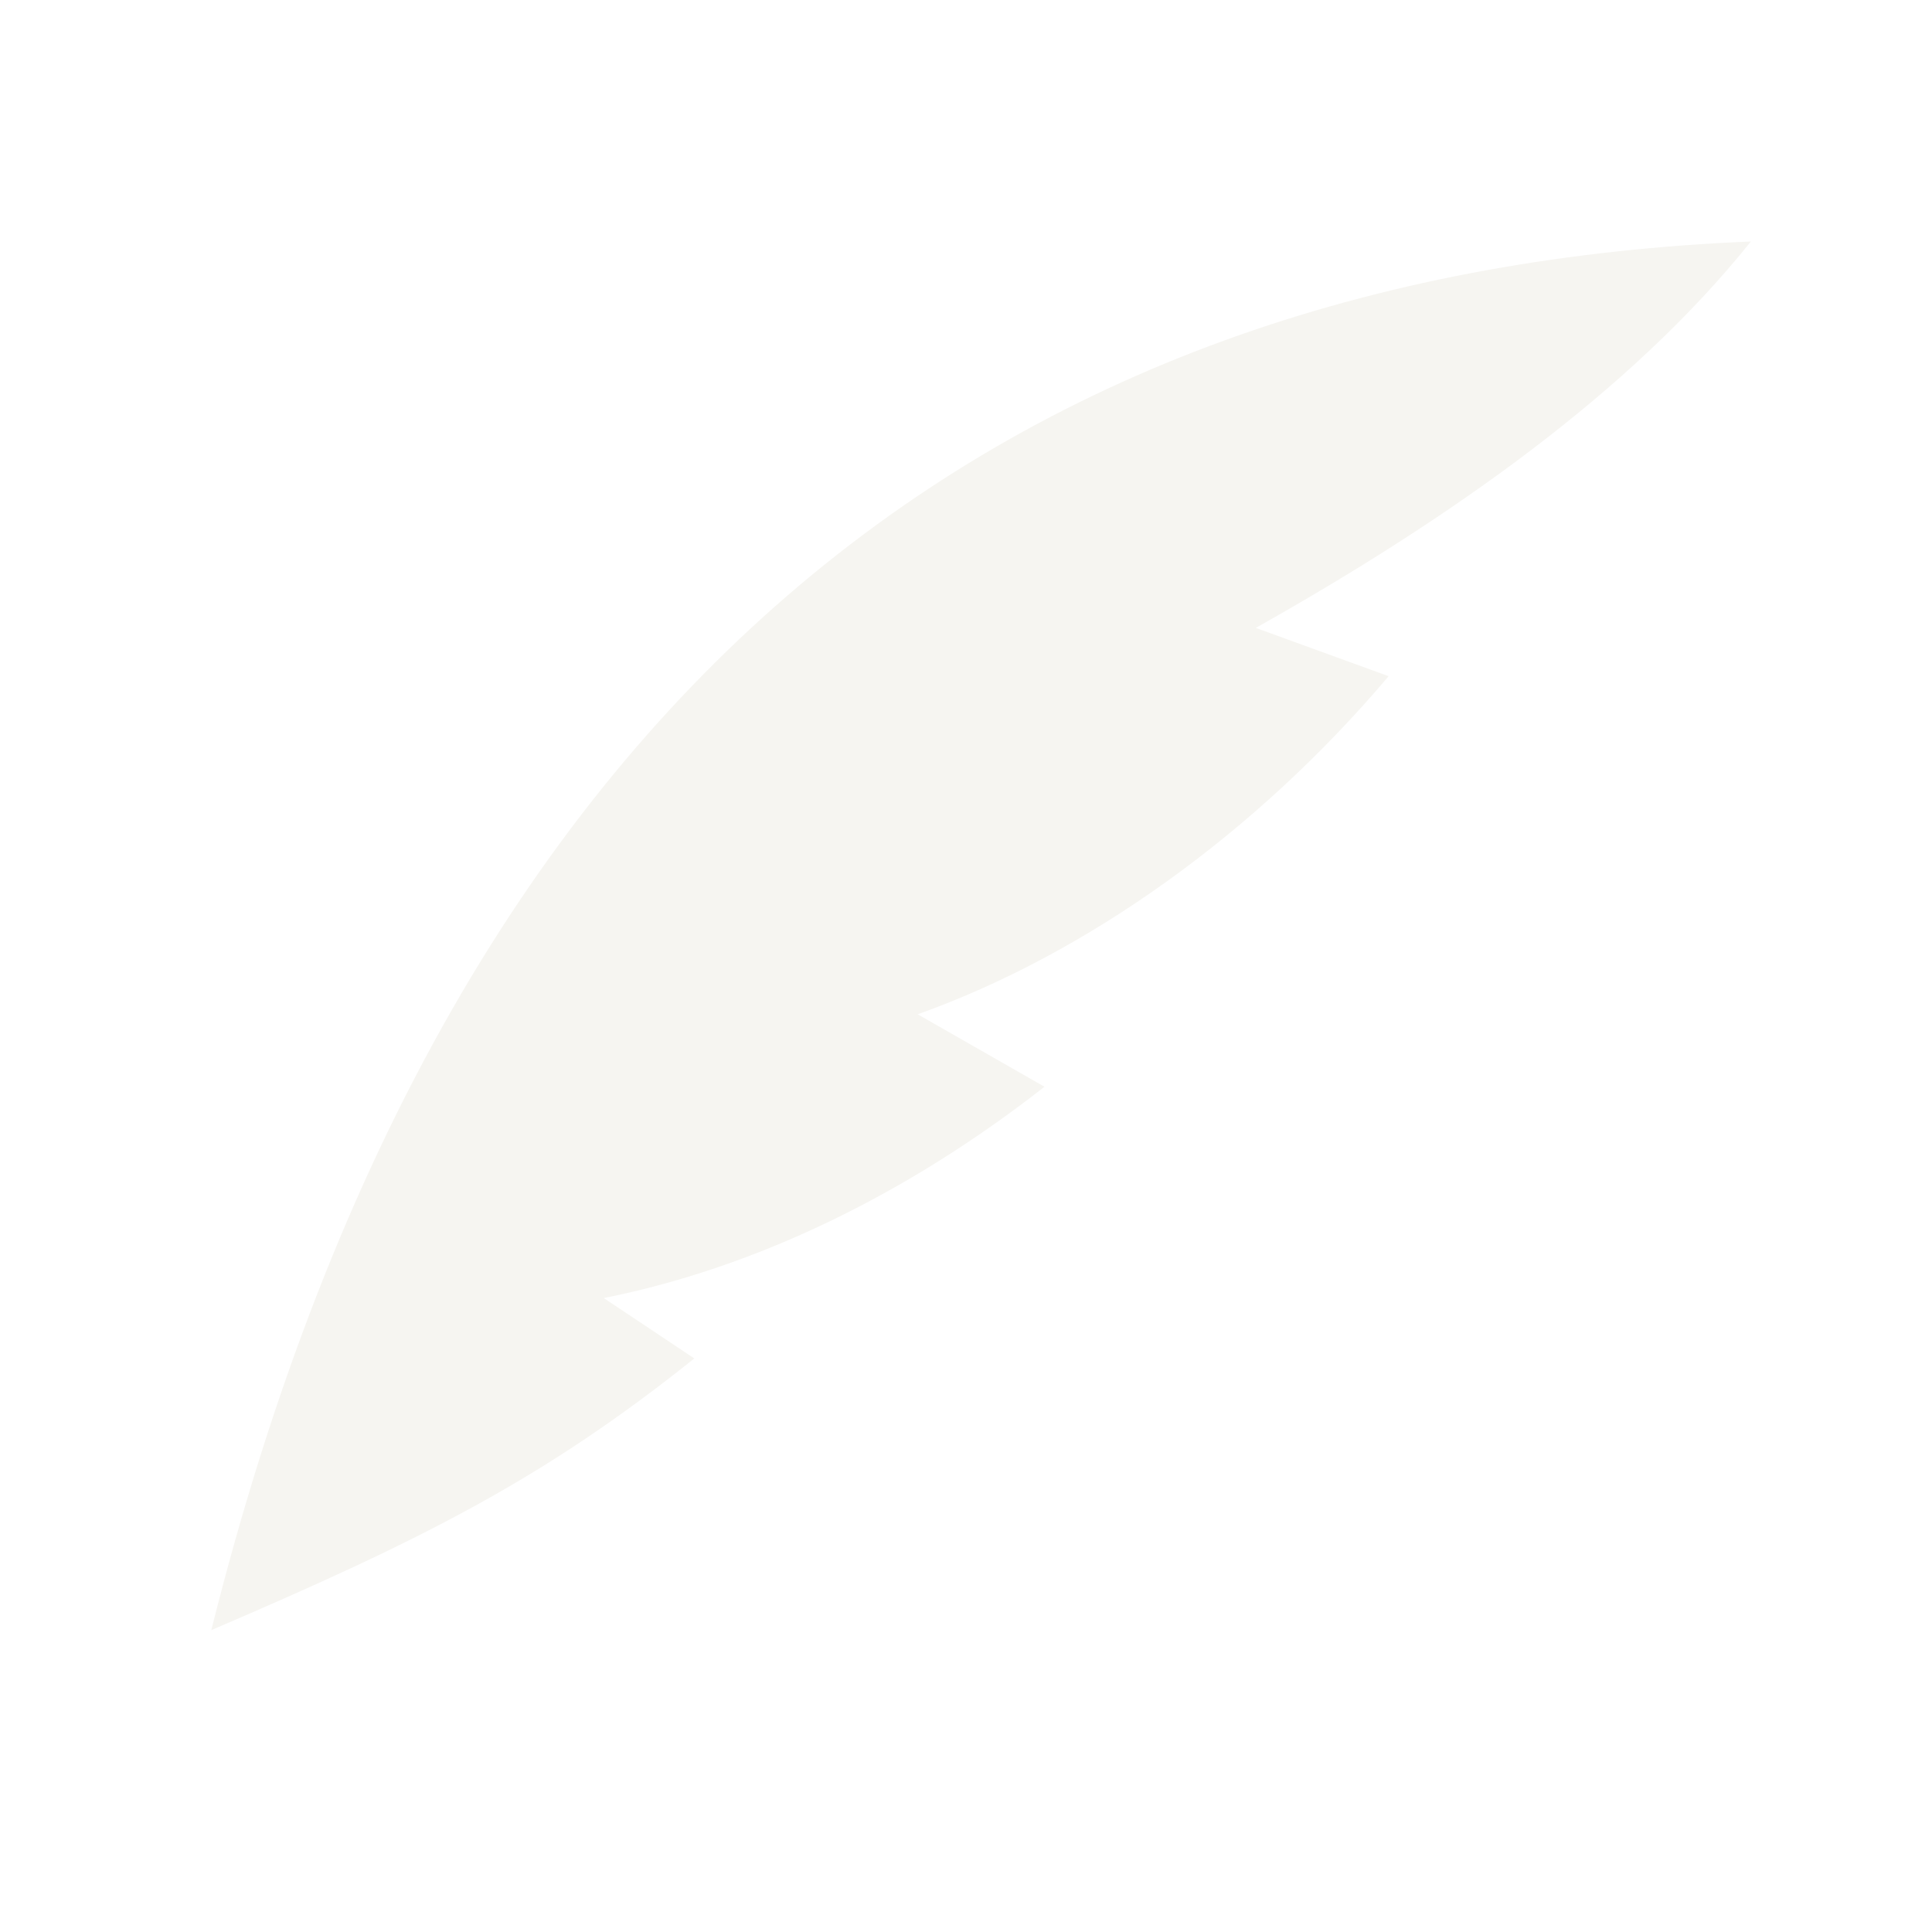
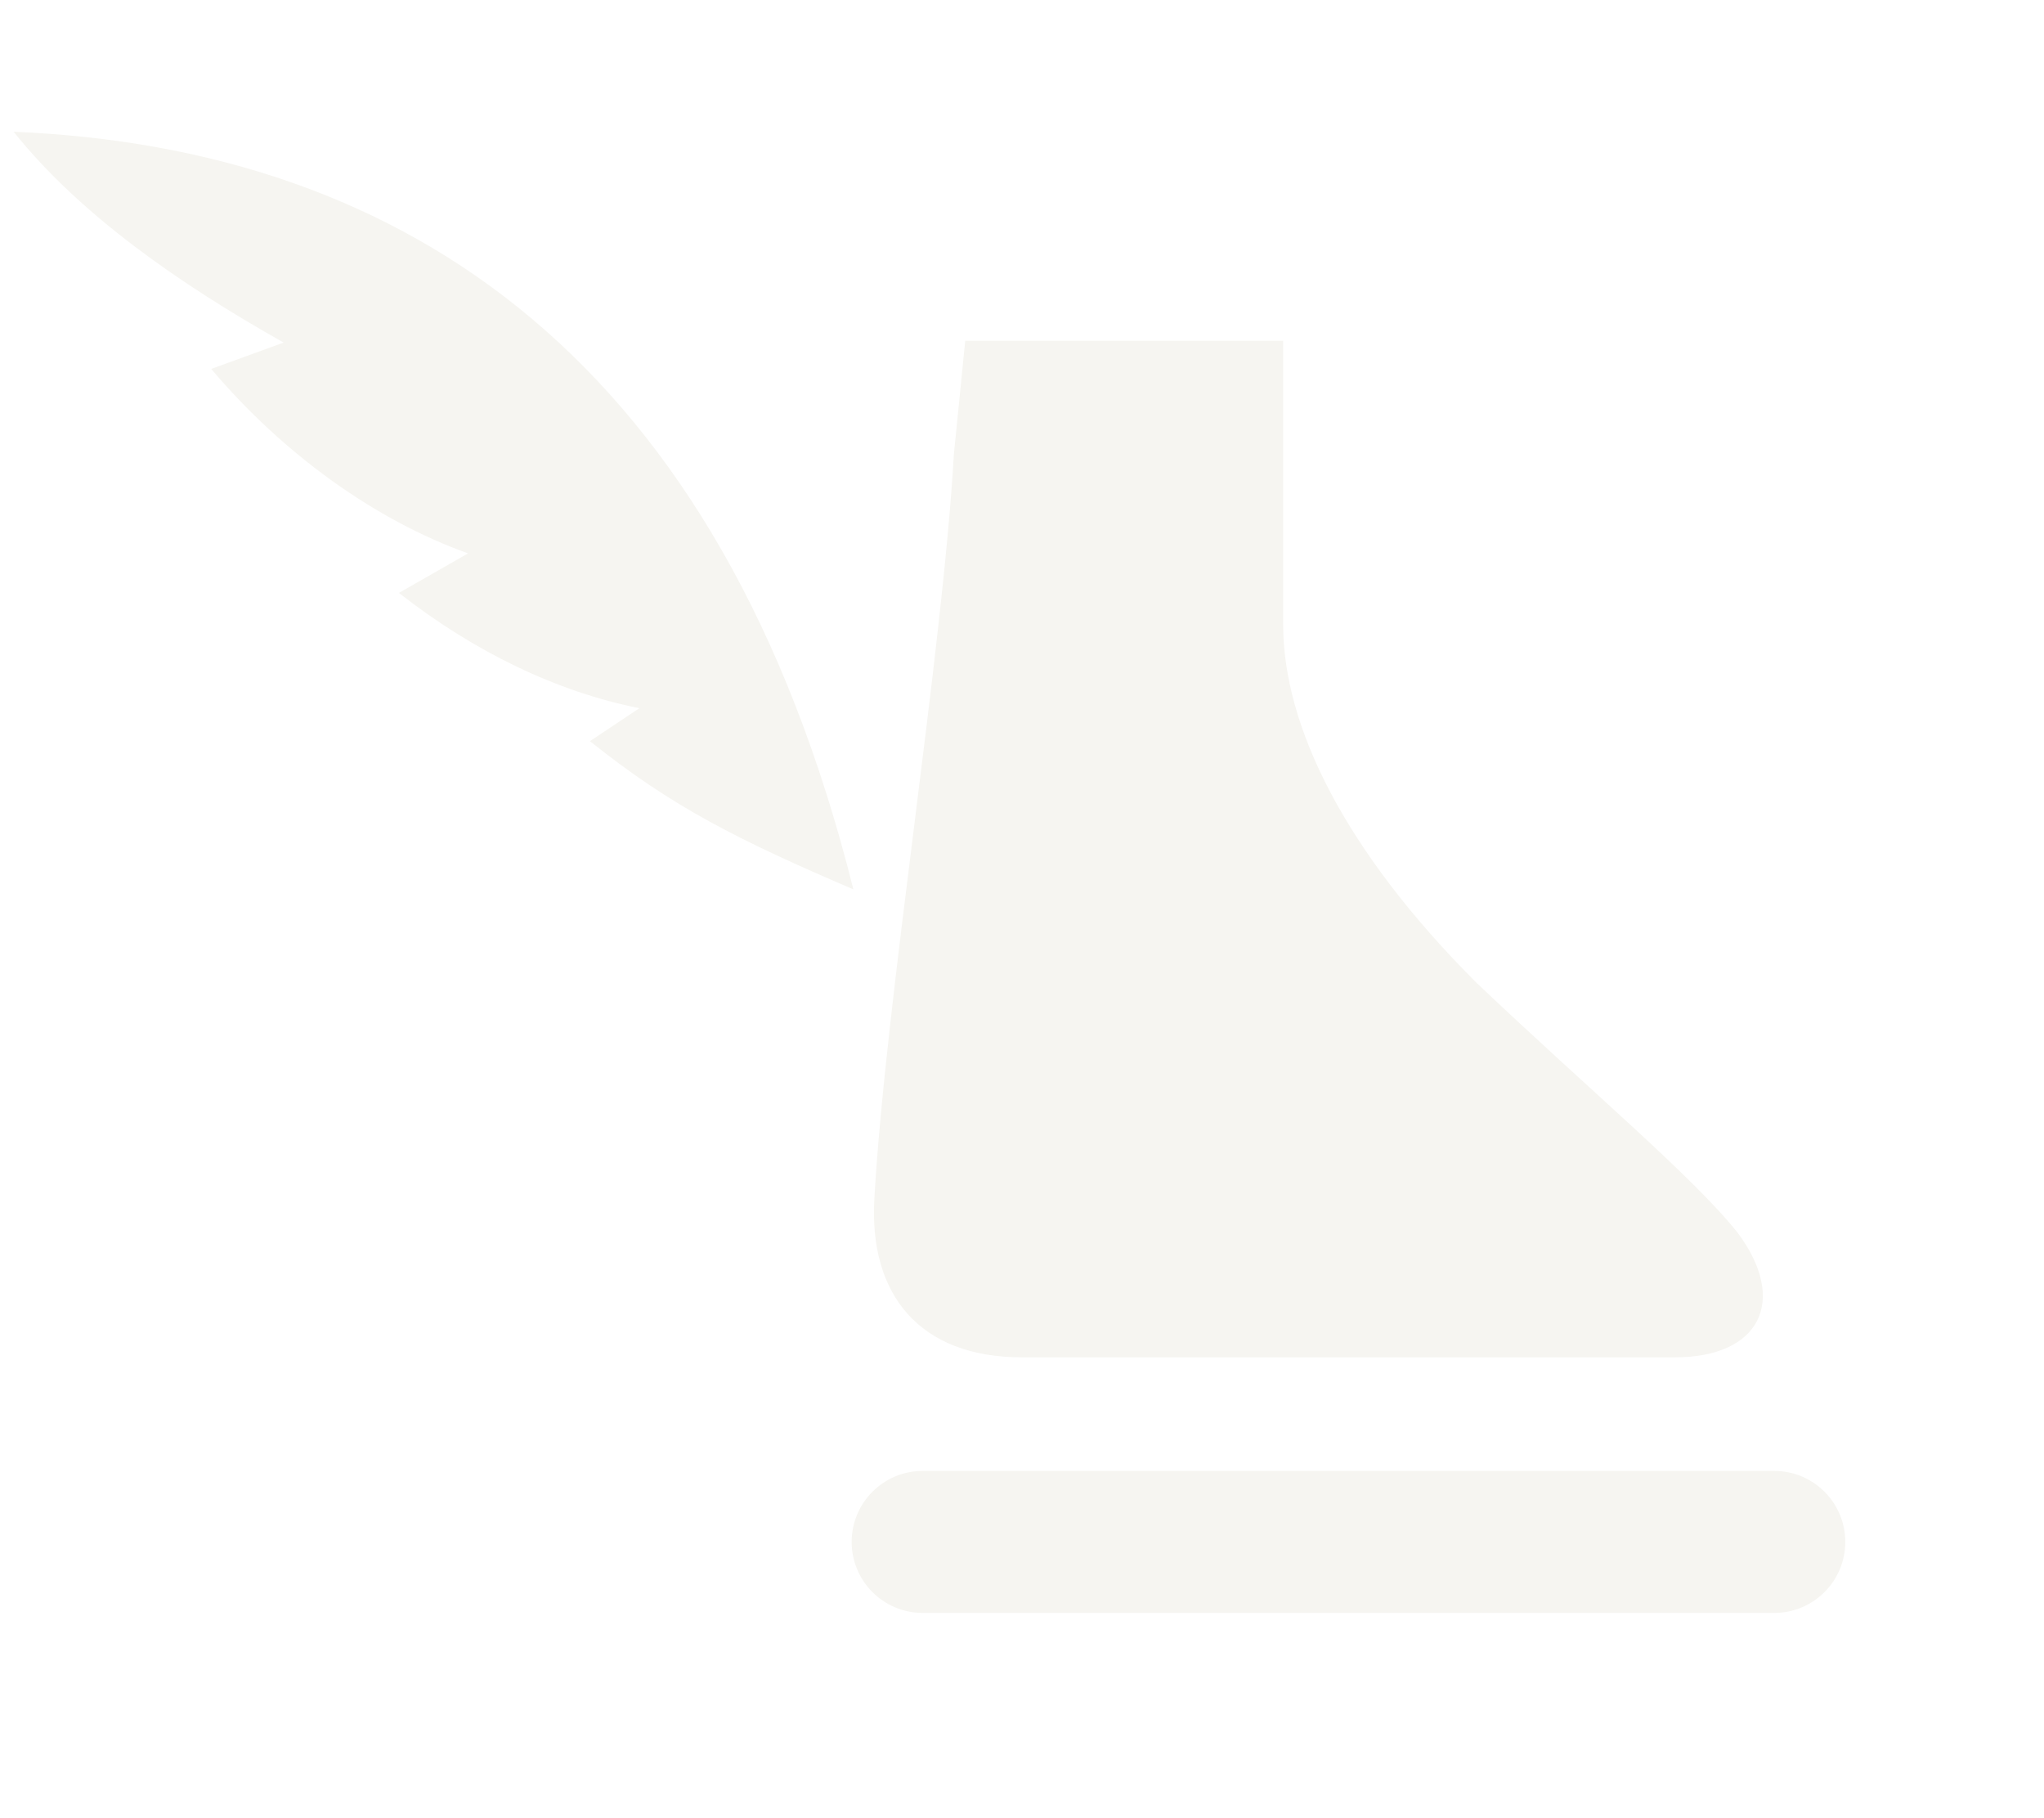
- <svg xmlns="http://www.w3.org/2000/svg" viewBox="0 0 32 32" fill="#F6F5F1">
-   <path d="M29 4 C17 4.5 7.5 11 3.5 27 C7 25.5 9 24.5 11.5 22.5 L10 21.5 C12.5 21 15 19.8 17.3 18 L15.2 16.8 C18 15.8 20.8 13.8 23 11.2 L20.8 10.4 C24 8.6 27 6.5 29 4 Z" />
+ <svg xmlns="http://www.w3.org/2000/svg" viewBox="0 0 36 32" fill="#F6F5F1">
+   <g transform="translate(-1.5,0) scale(0.58)">
+     <path d="M3 4 C15 4.5 24.5 11 28.5 27 C25 25.5 23 24.5 20.5 22.5 L22 21.5 C19.5 21 17 19.8 14.7 18 L16.8 16.8 C14 15.8 11.2 13.8 9 11.2 L11.2 10.4 C8 8.6 5 6.5 3 4 Z" />
+   </g>
+   <path d="M17 6 H22.6 V11 C22.6 12.8 23.7 15 26 17.3 C28 19.2 29.8 20.7 30.6 21.7 C31.5 22.9 31 23.9 29.5 23.9 H18 C16.2 23.9 15.3 22.8 15.4 21.1 C15.6 17.6 16.6 11.5 16.8 8 Z" />
+   <rect x="15" y="25.9" width="17.5" height="2.5" rx="1.25" />
</svg>
